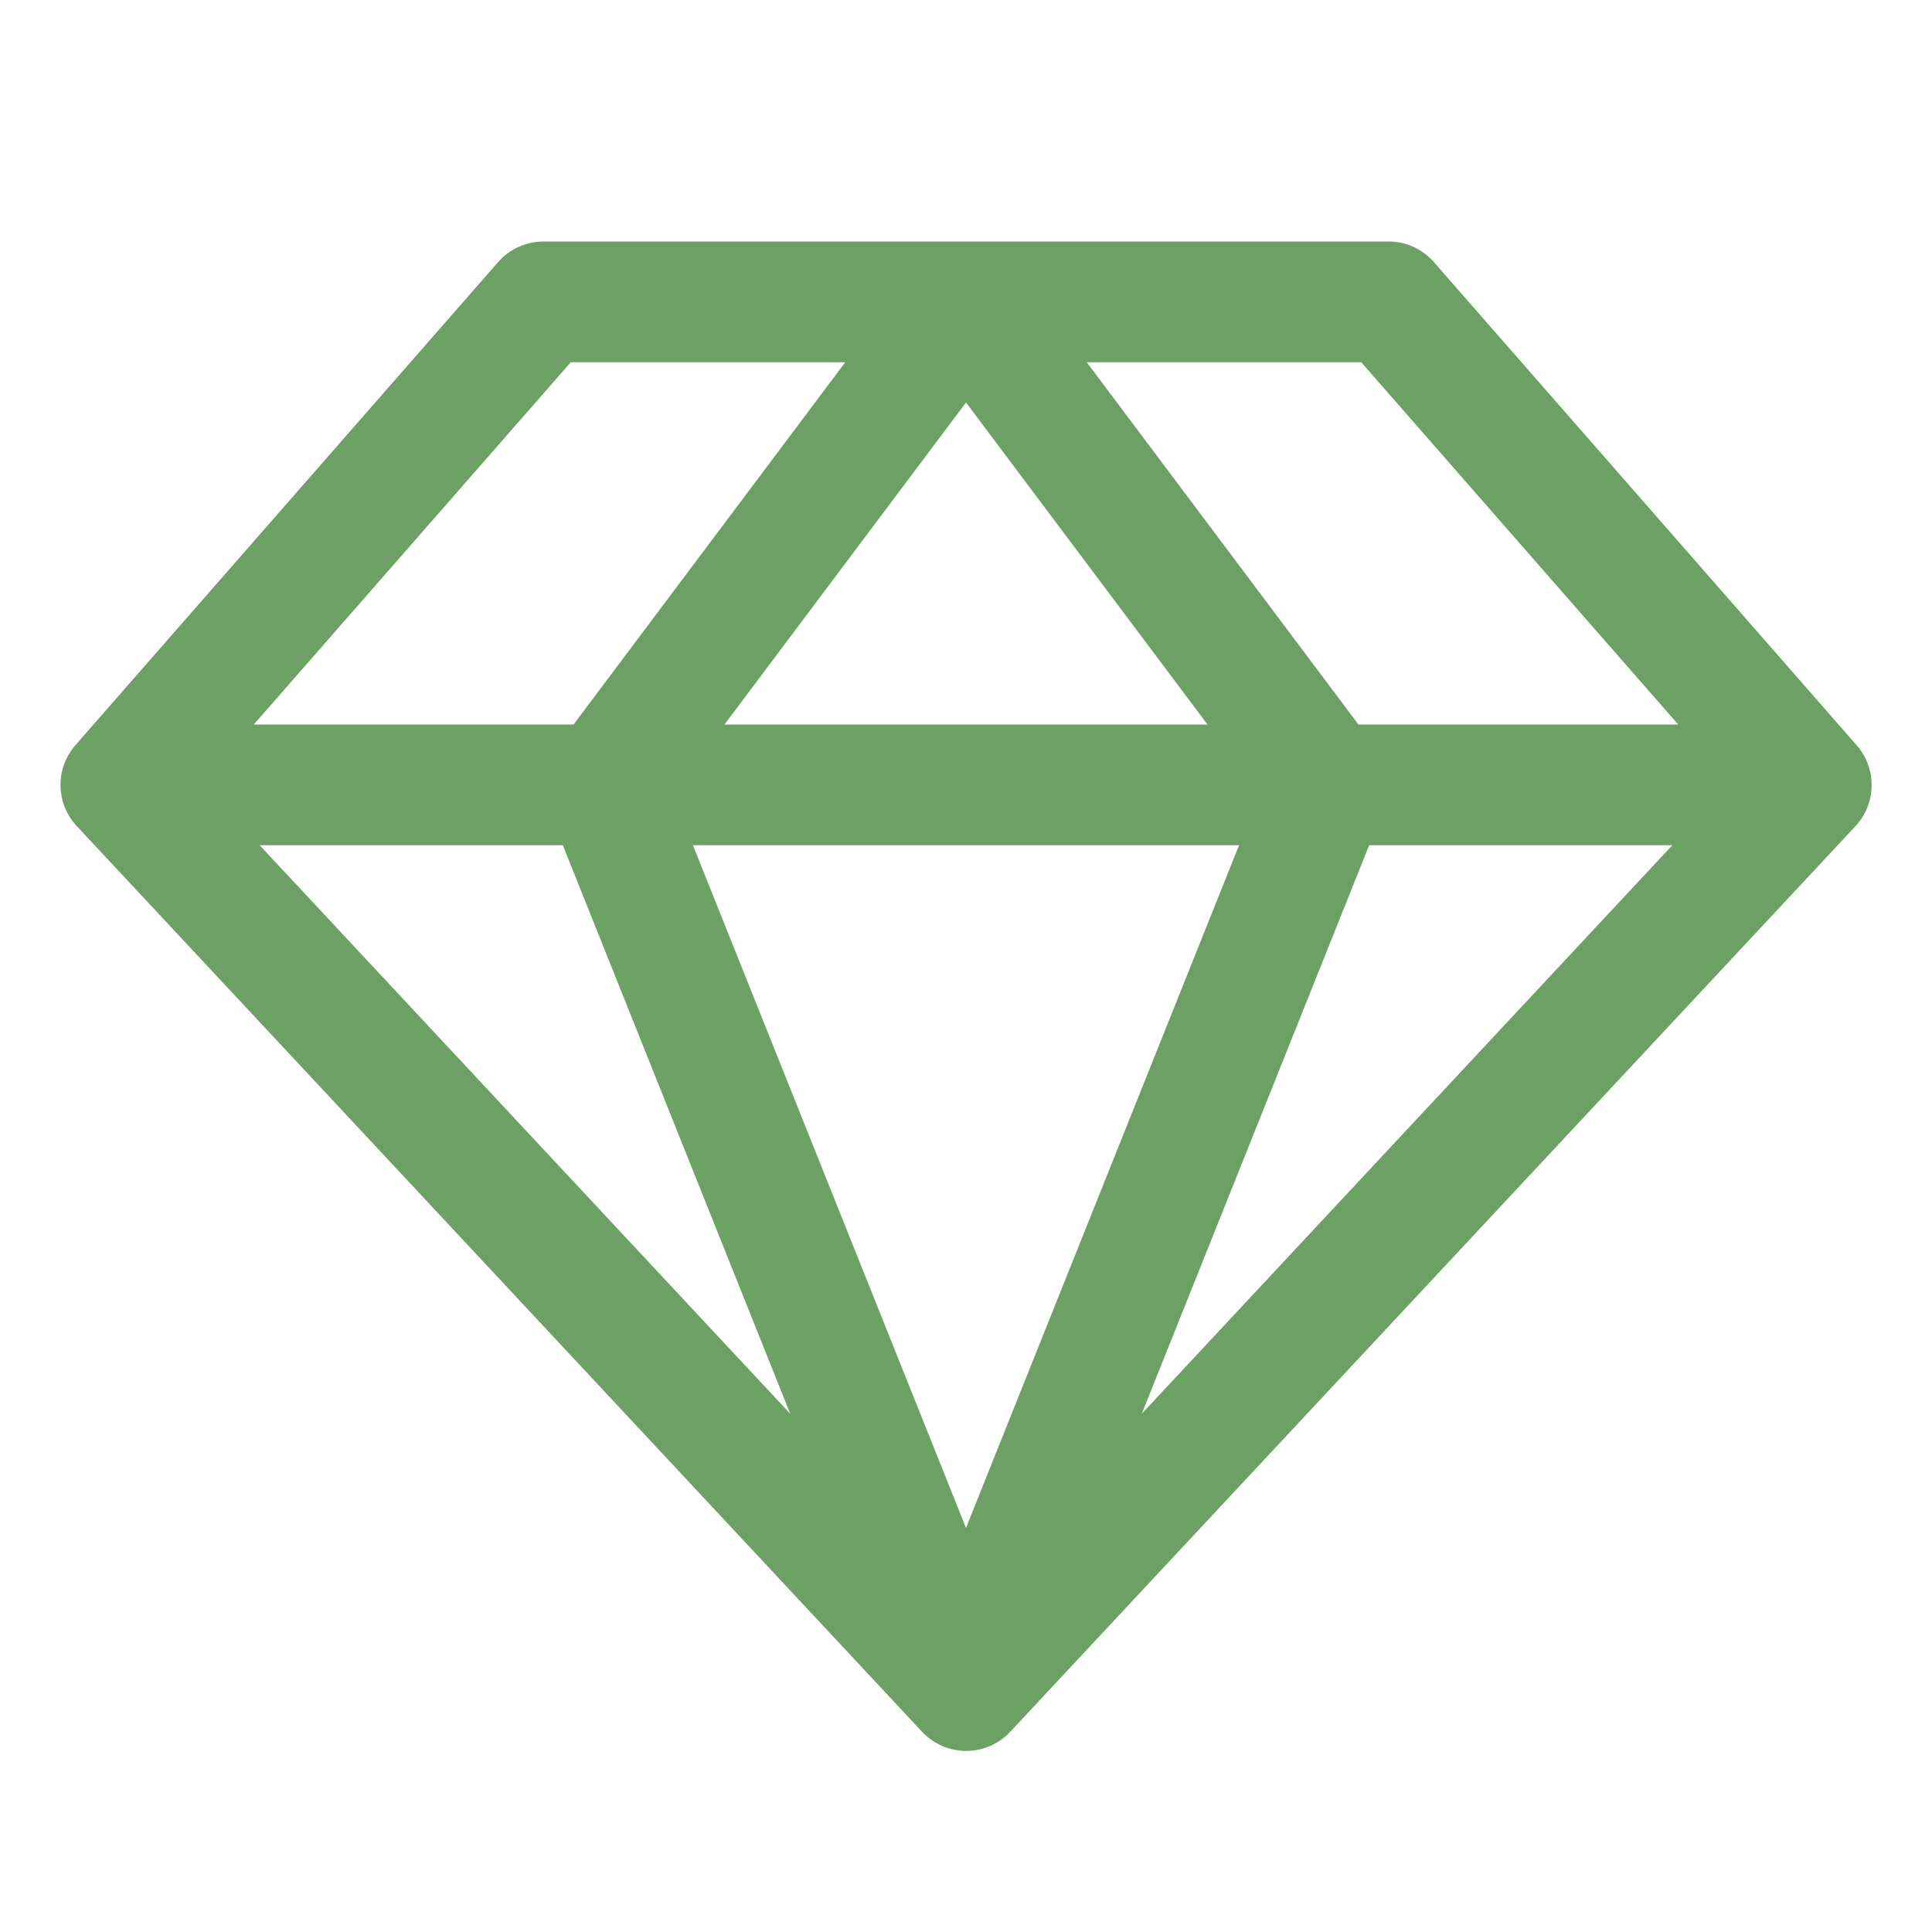
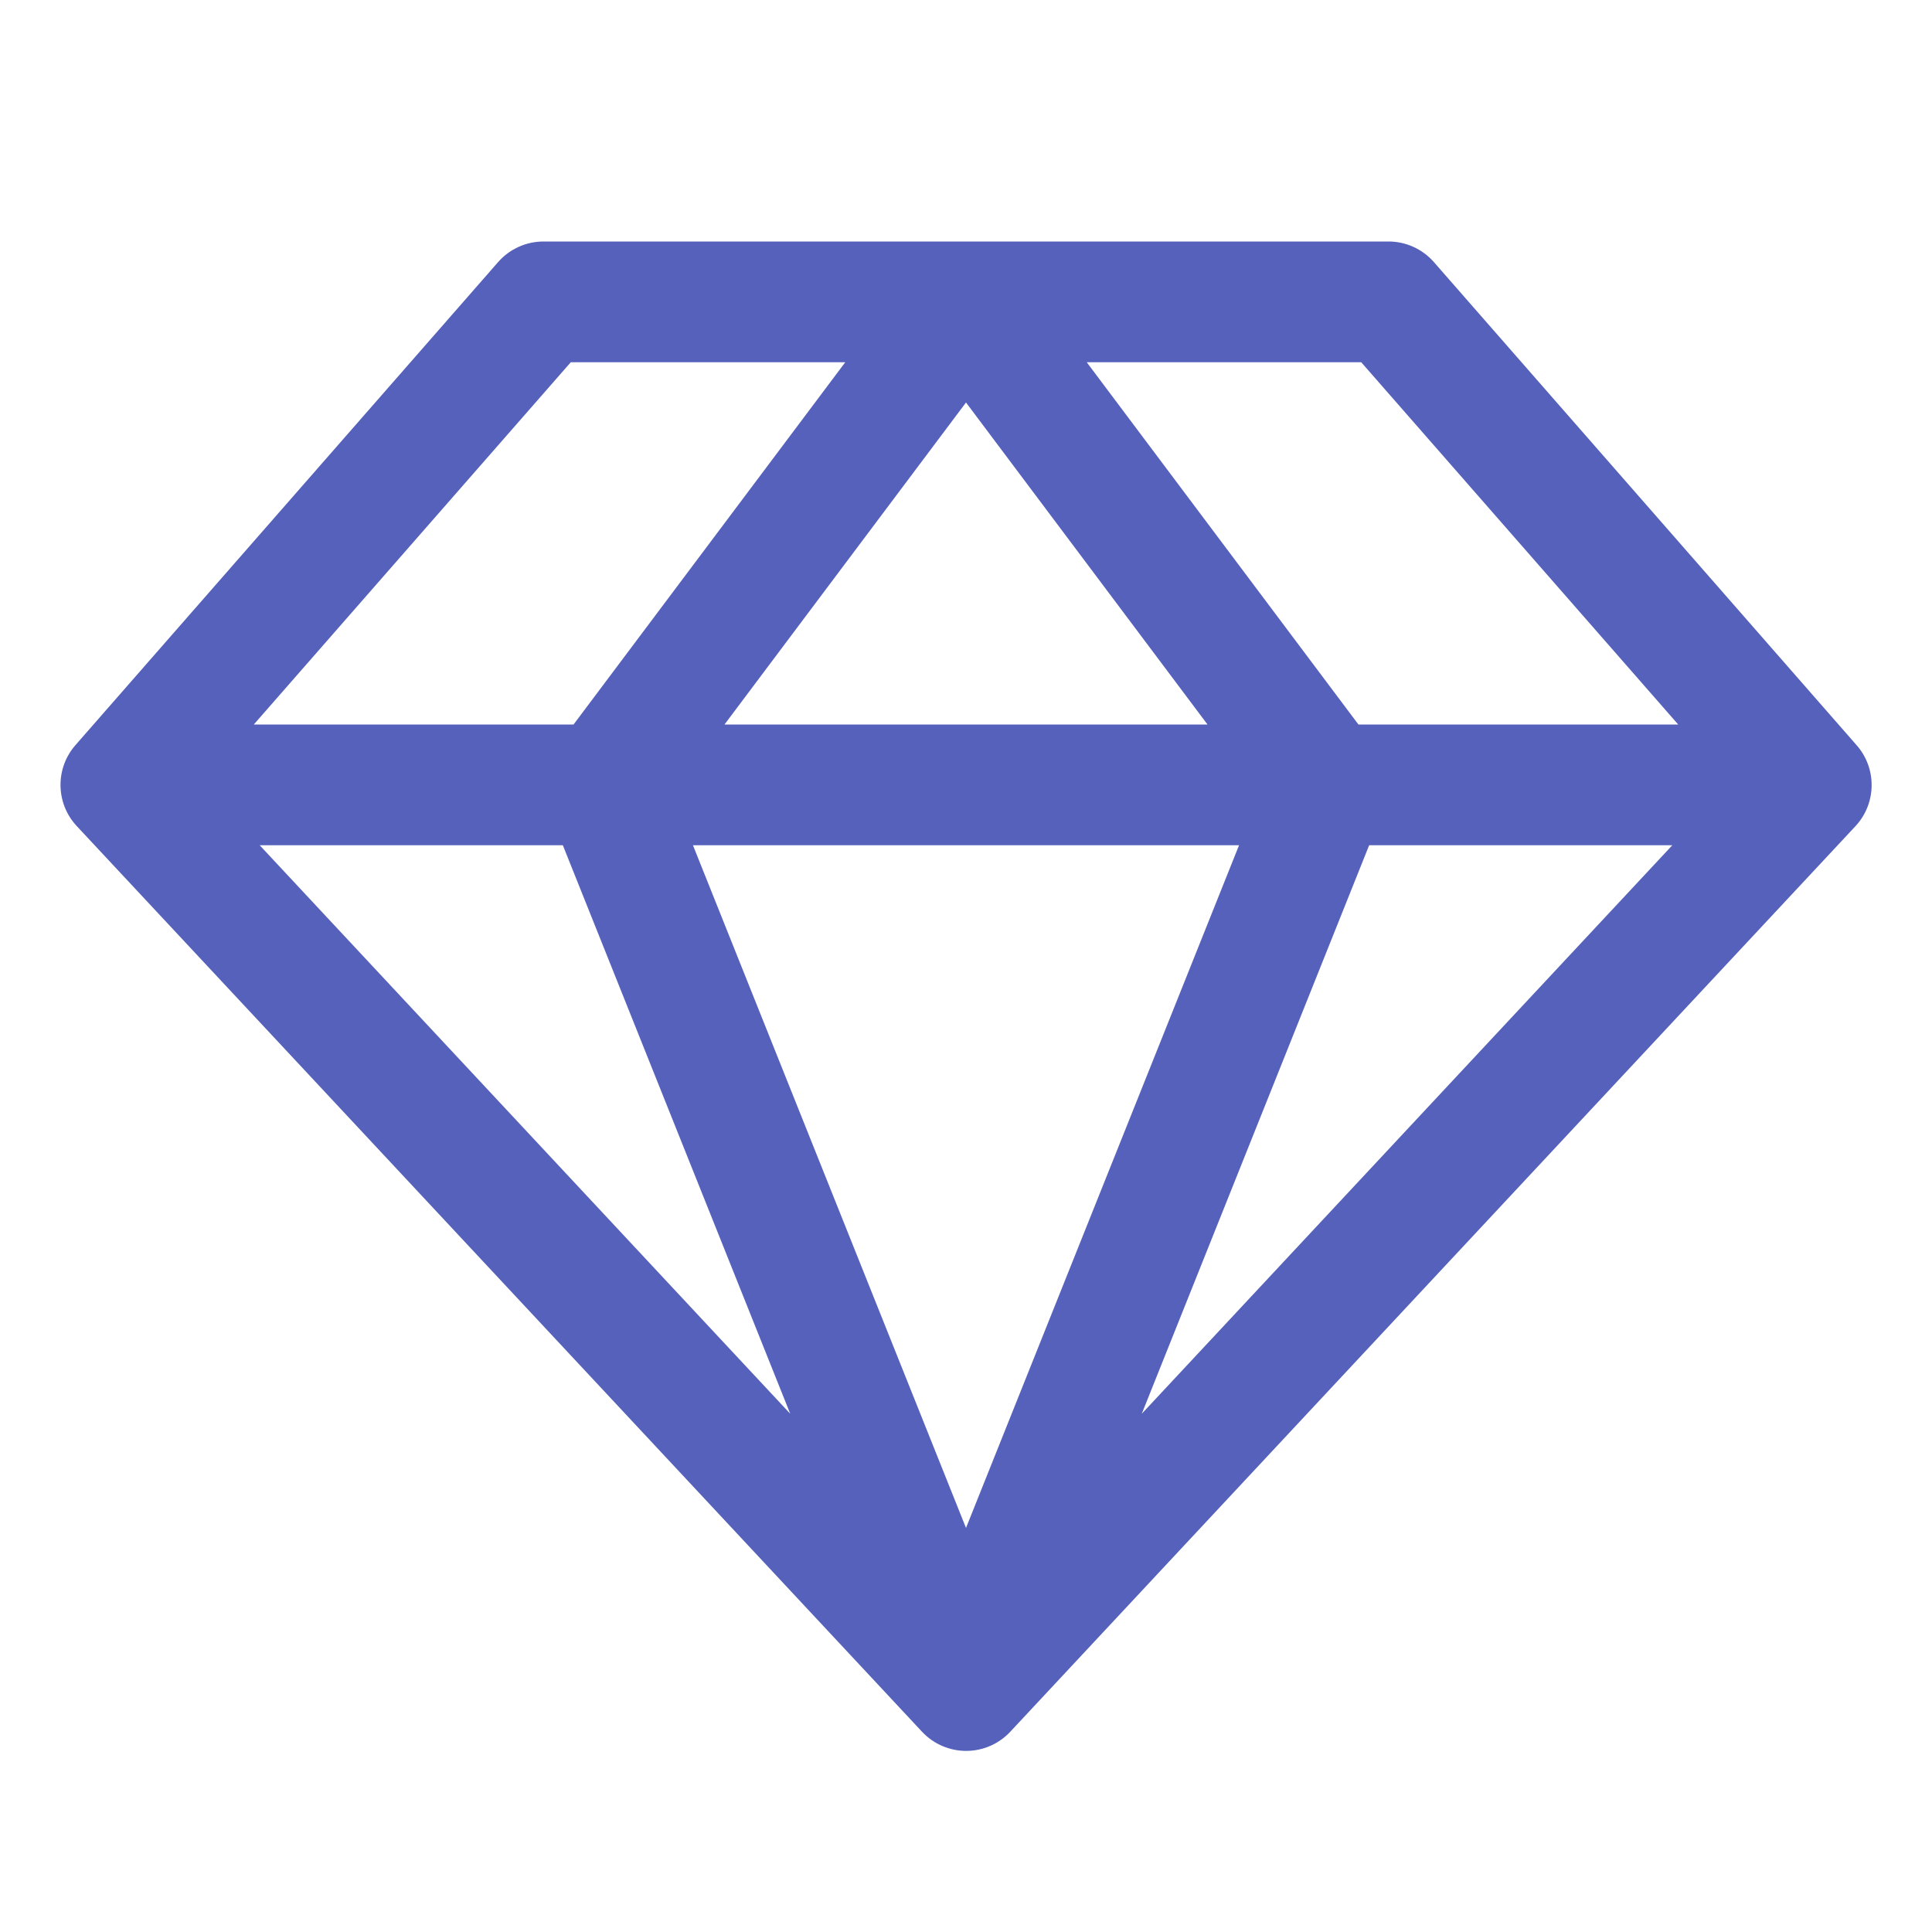
<svg xmlns="http://www.w3.org/2000/svg" width="1em" height="1em" viewBox="0 0 256 256">
-   <path fill="#6da064" d="m246 98.73l-56-64a8 8 0 0 0-6-2.73H72a8 8 0 0 0-6 2.73l-56 64a8 8 0 0 0 .17 10.73l112 120a8 8 0 0 0 11.7 0l112-120a8 8 0 0 0 .13-10.73M222.37 96H180l-36-48h36.37ZM74.58 112l30.13 75.33L34.41 112Zm89.6 0L128 202.46L91.82 112ZM96 96l32-42.67L160 96Zm85.42 16h40.17l-70.3 75.33ZM75.63 48H112L76 96H33.63Z" />
+   <path fill="#5561bb" d="m246 98.73l-56-64a8 8 0 0 0-6-2.73H72a8 8 0 0 0-6 2.73l-56 64a8 8 0 0 0 .17 10.73l112 120a8 8 0 0 0 11.7 0l112-120a8 8 0 0 0 .13-10.73M222.37 96H180l-36-48h36.37ZM74.58 112l30.13 75.33L34.41 112Zm89.6 0L128 202.46L91.82 112ZM96 96l32-42.67L160 96Zm85.42 16h40.17l-70.3 75.33ZM75.63 48H112L76 96H33.63Z" />
</svg>
